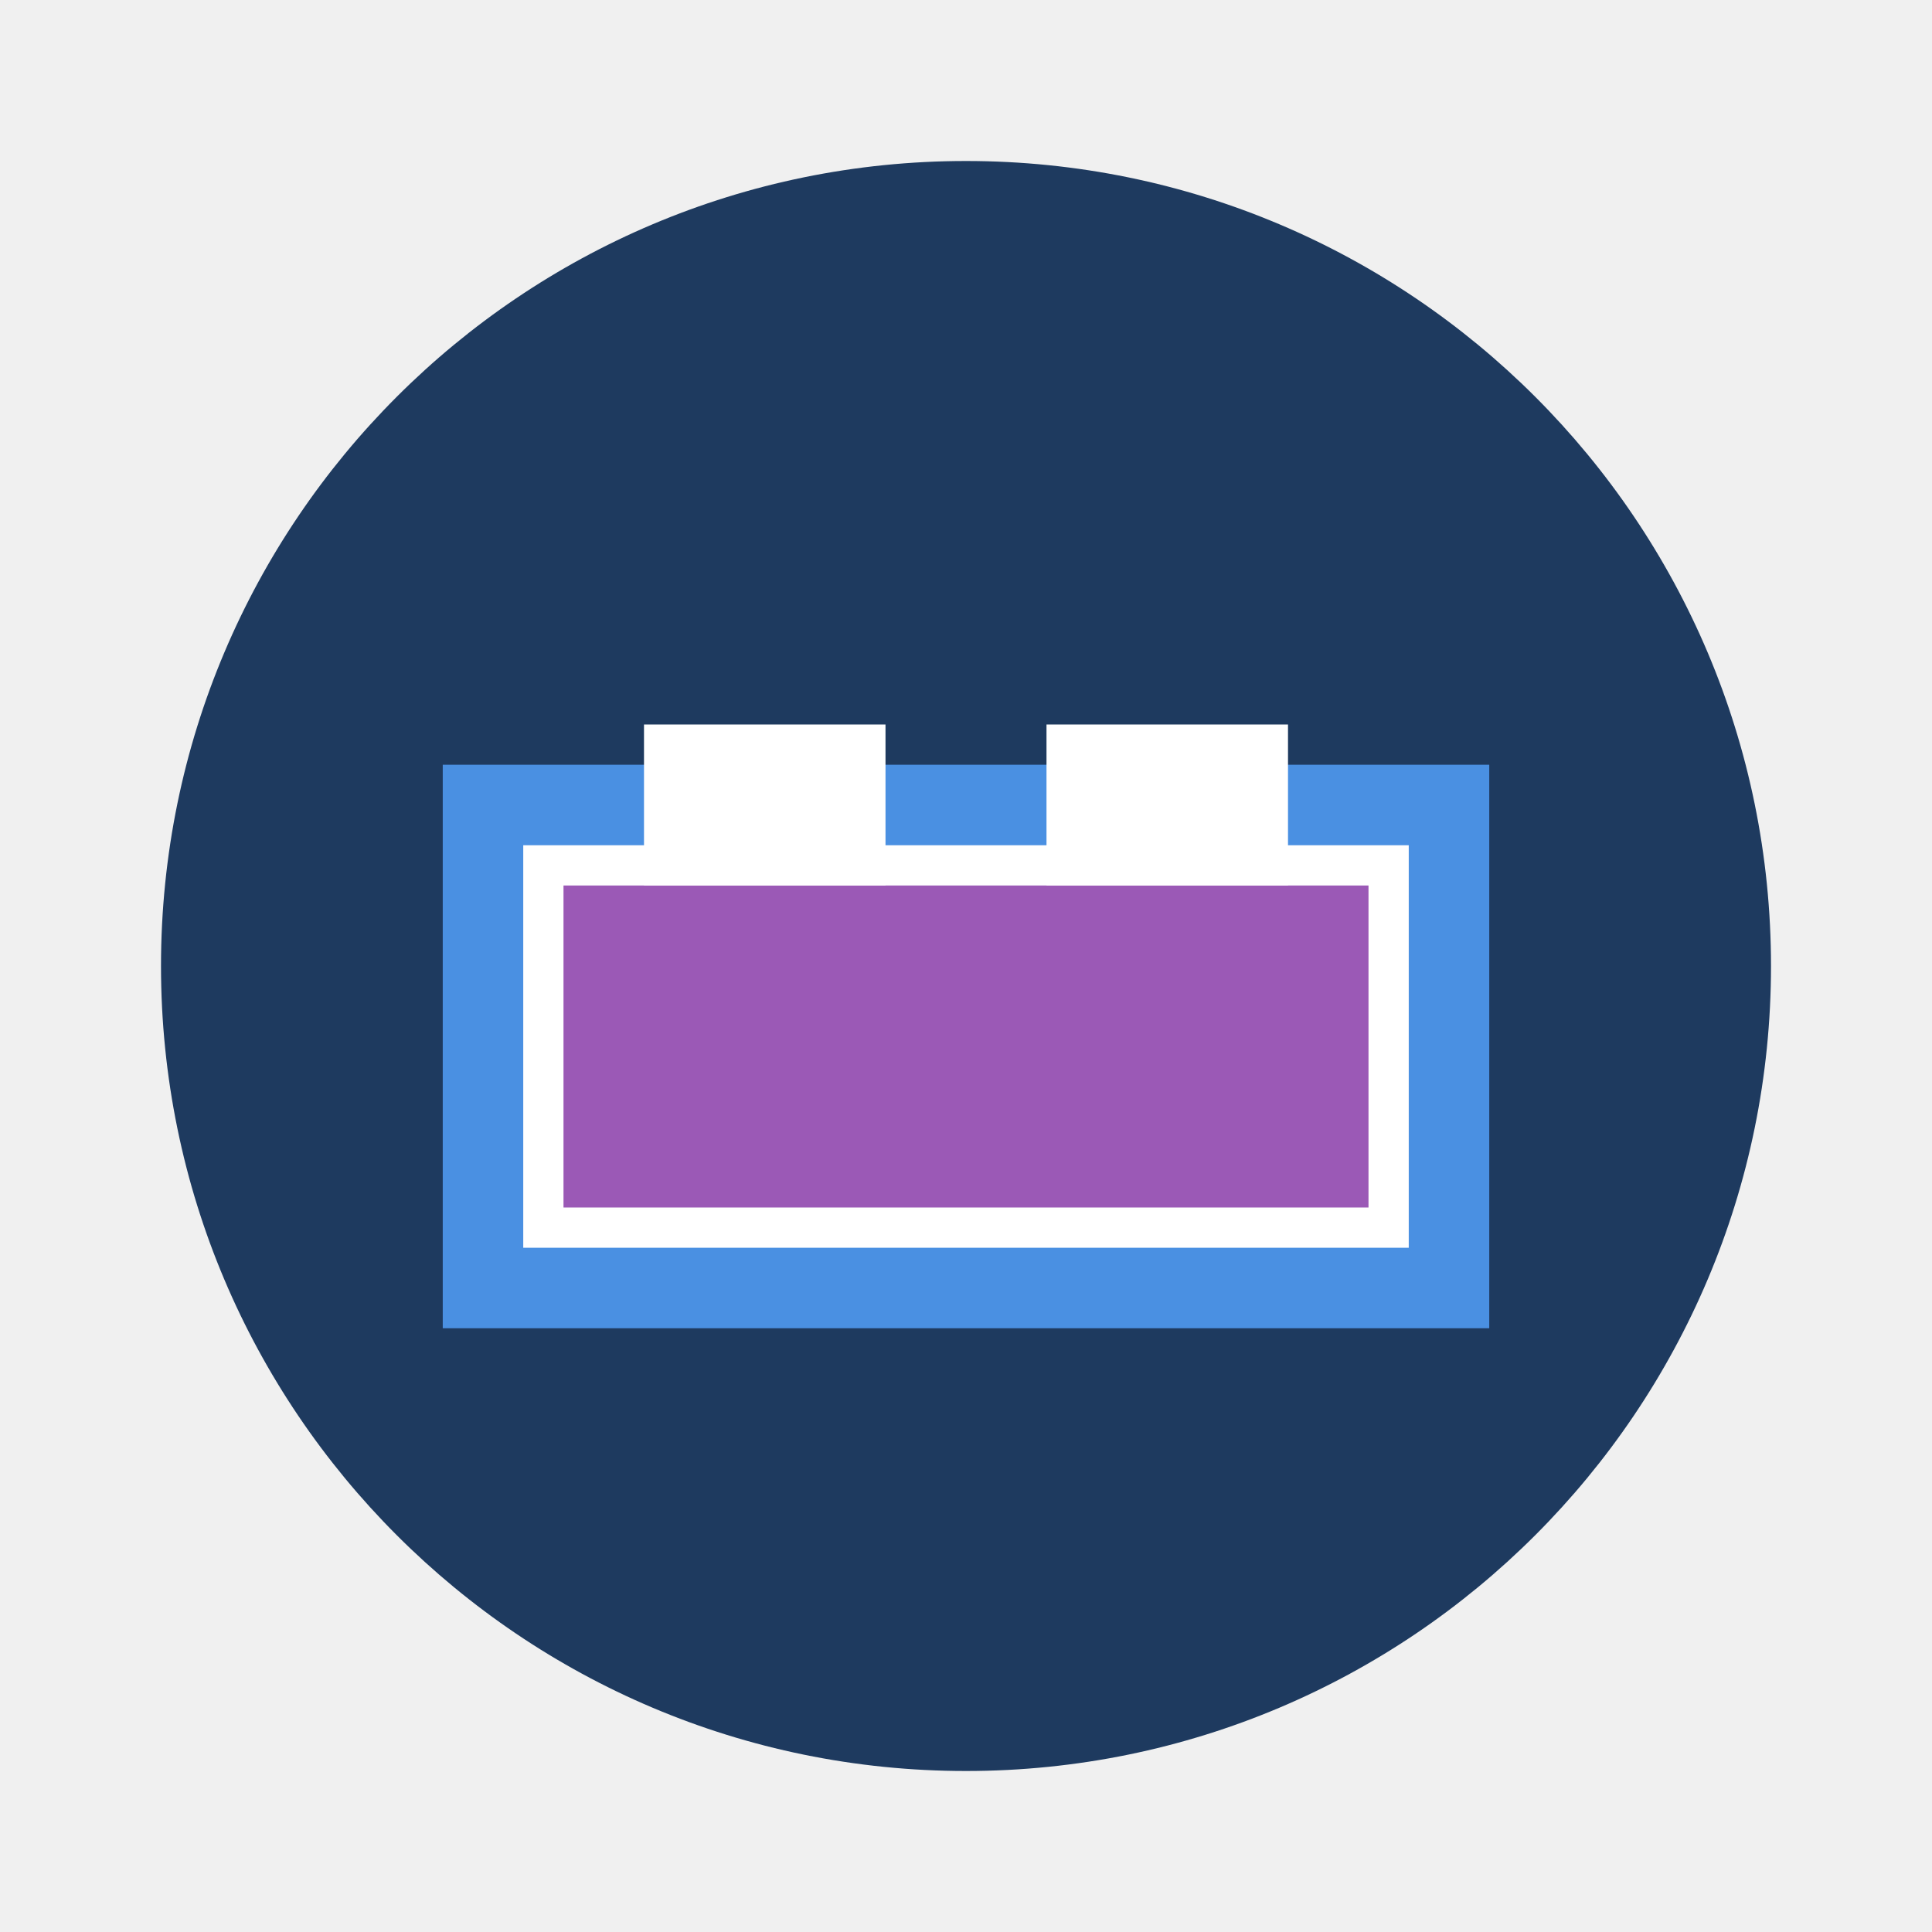
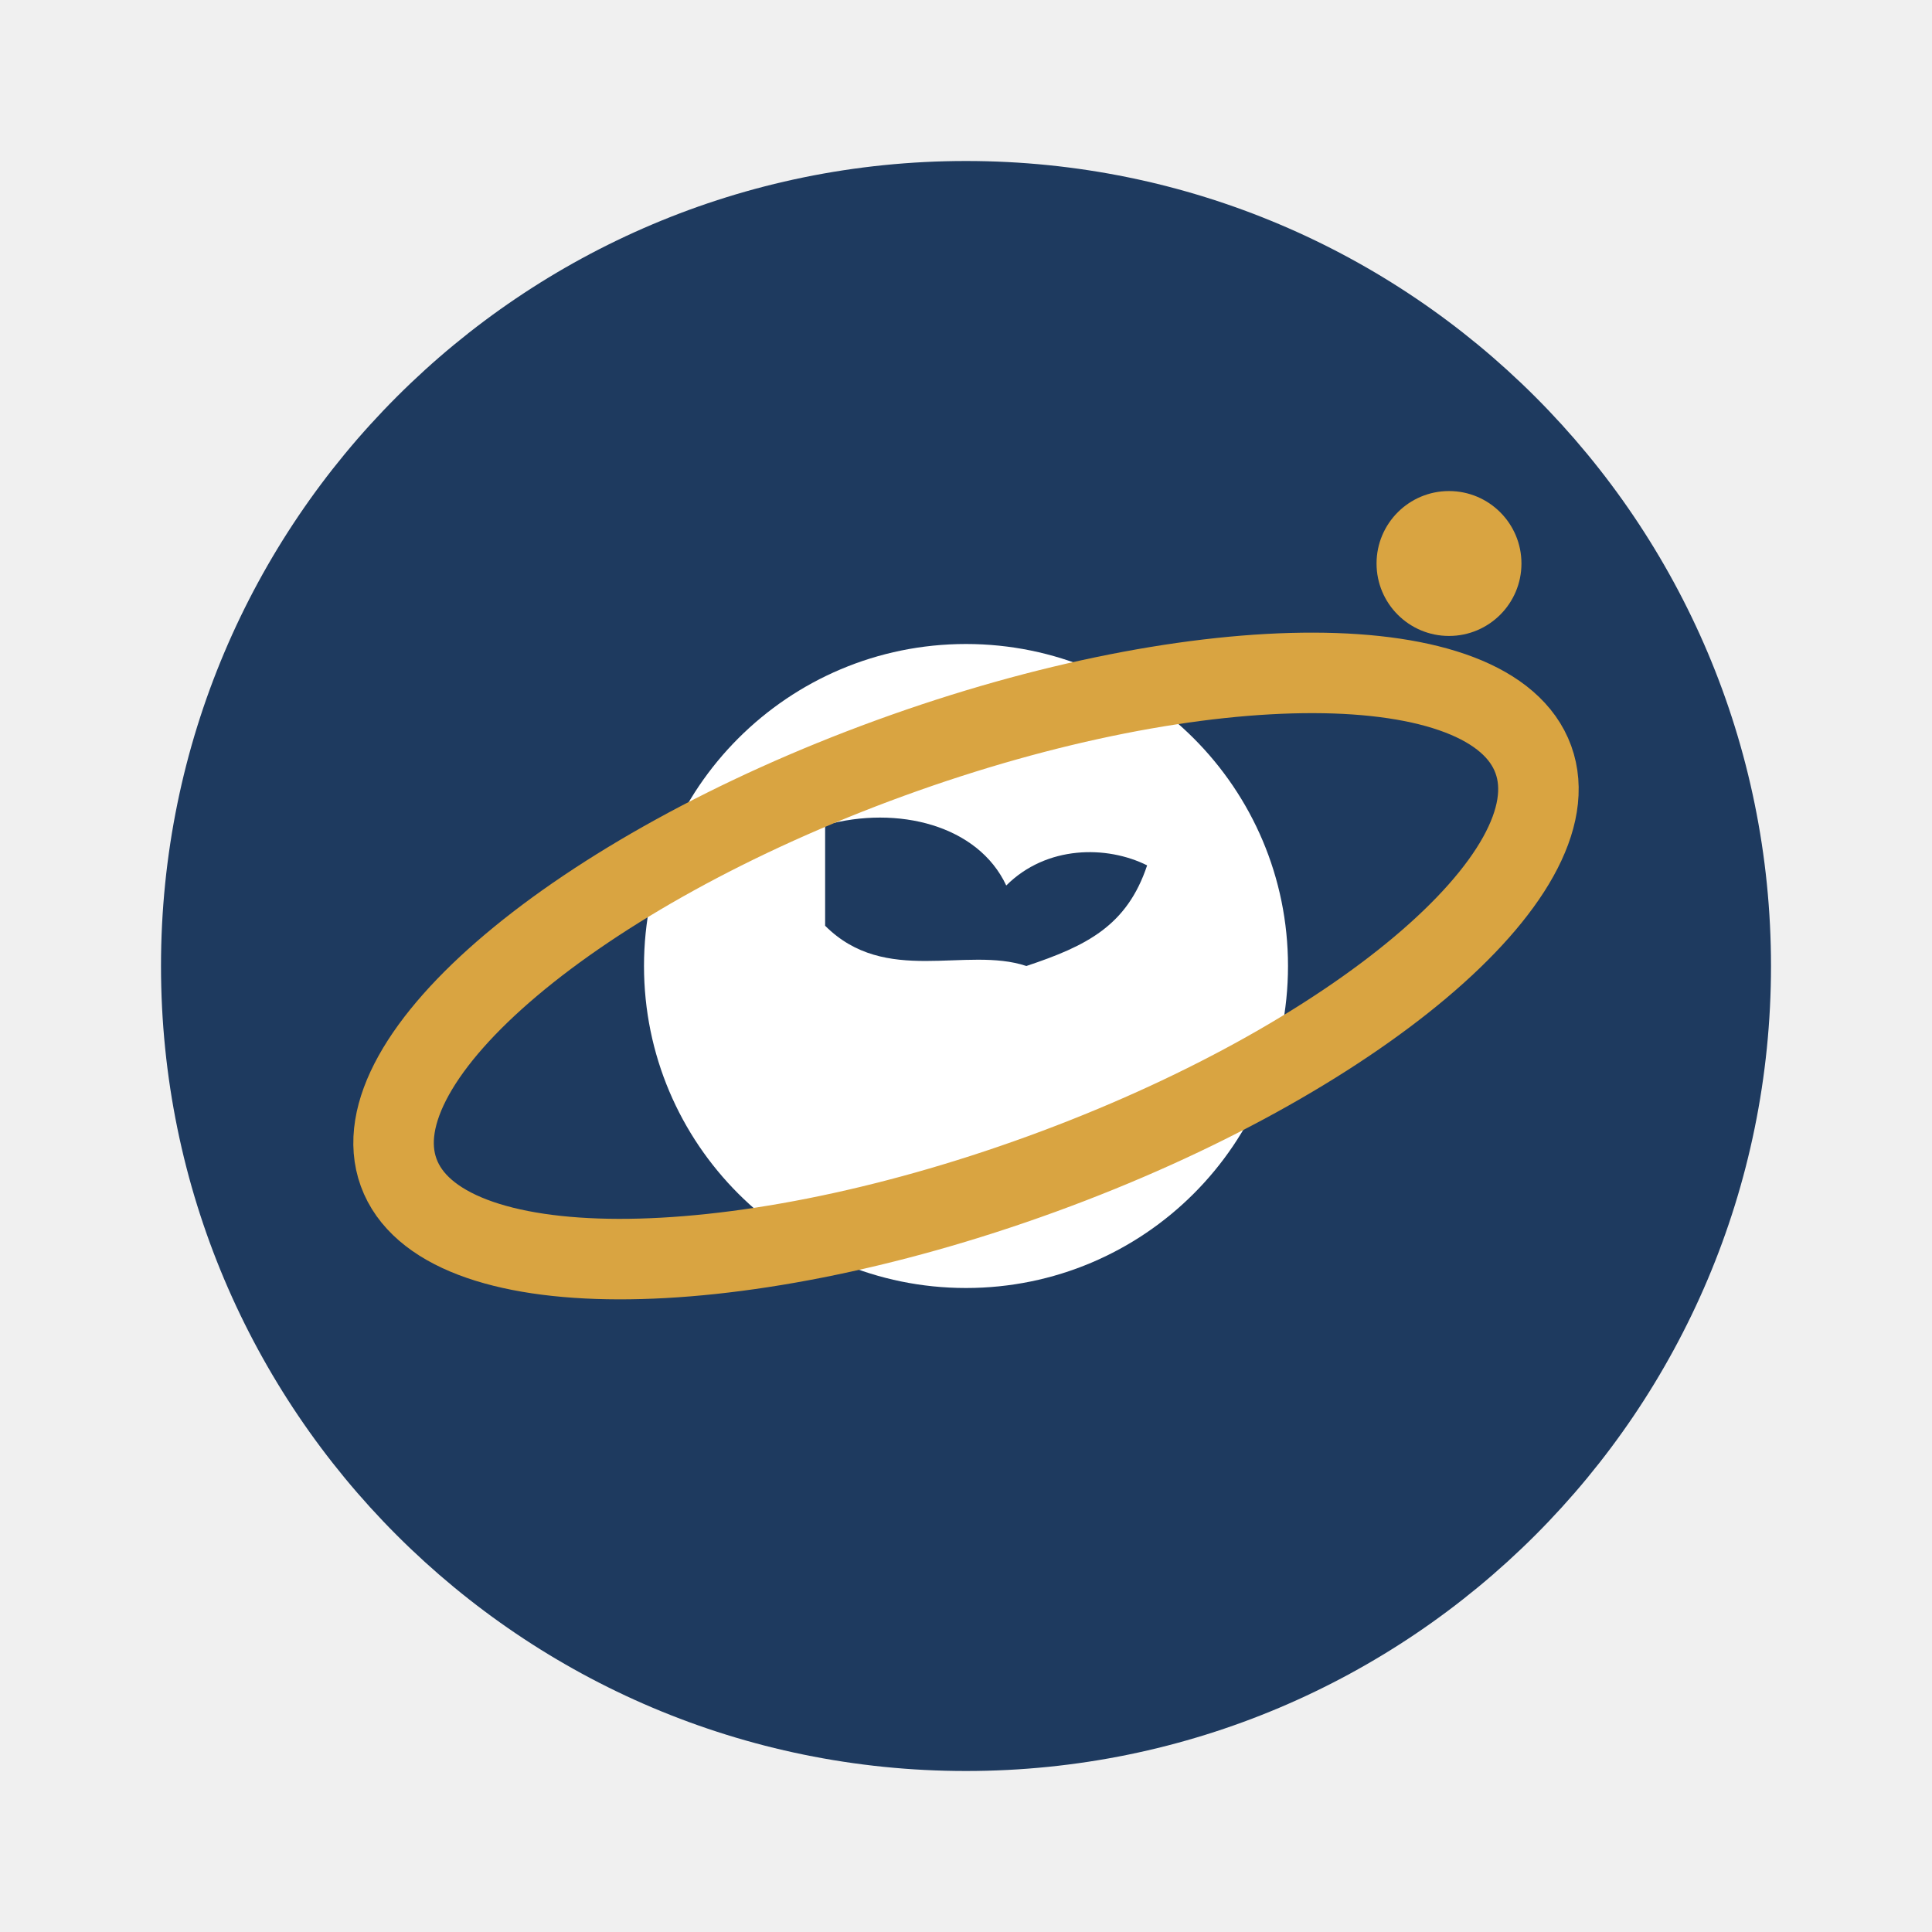
<svg xmlns="http://www.w3.org/2000/svg" width="48" height="48" viewBox="0 0 48 48" fill="none">
  <circle cx="24" cy="24" r="20" fill="#1E3A5F" />
-   <rect x="12" y="20" width="24" height="12" fill="white" stroke="#4A90E2" stroke-width="2" />
-   <rect x="14" y="22" width="20" height="8" fill="#9B59B6" />
-   <rect x="16" y="18" width="6" height="4" fill="white" />
-   <rect x="26" y="18" width="6" height="4" fill="white" />
+   <circle cx="24" cy="24" r="8" fill="white" />
+   <path d="M20.5 20.5c1.8-.5 3.8 0 4.5 1.5 1-1 2.5-1 3.5-.5-.5 1.5-1.5 2-3 2.5-1.5-.5-3.5.5-5-1z" fill="#1E3A5F" />
+   <ellipse cx="24" cy="24" rx="15" ry="5.5" transform="rotate(-20 24 24)" stroke="#D9A441" stroke-width="2" fill="none" />
+   <circle cx="36" cy="14" r="1.8" fill="#D9A441" />
</svg>
